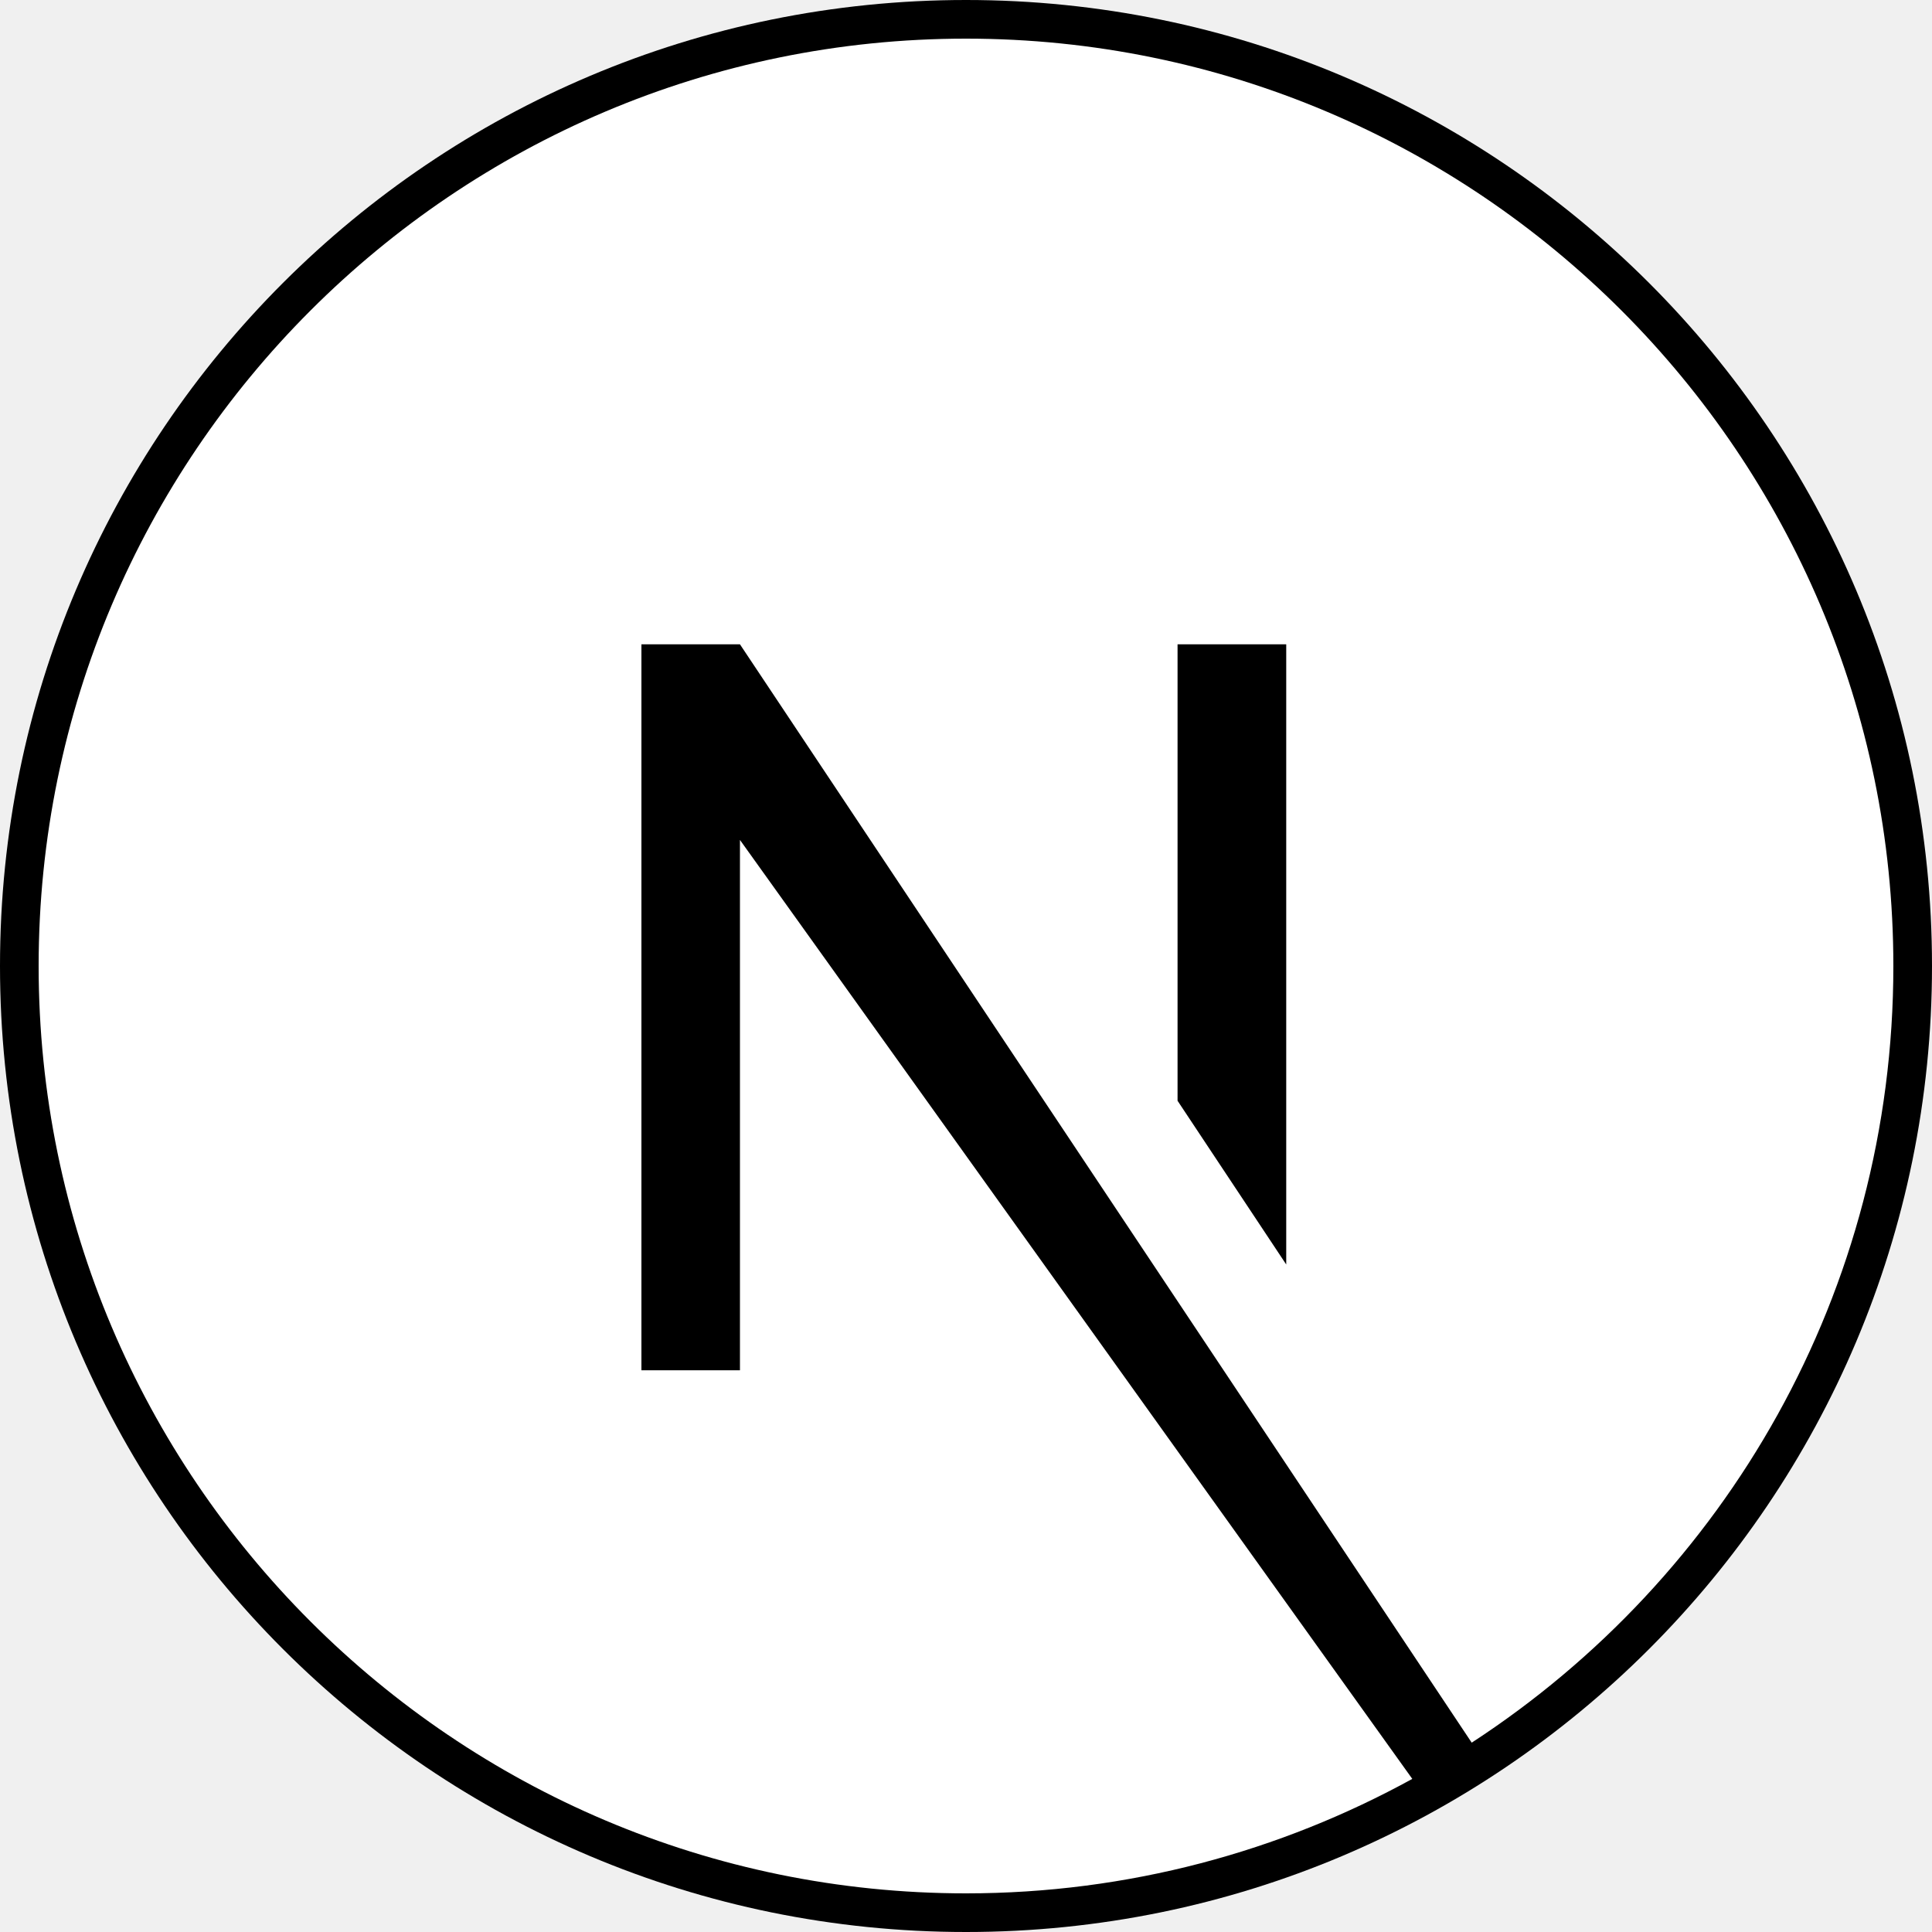
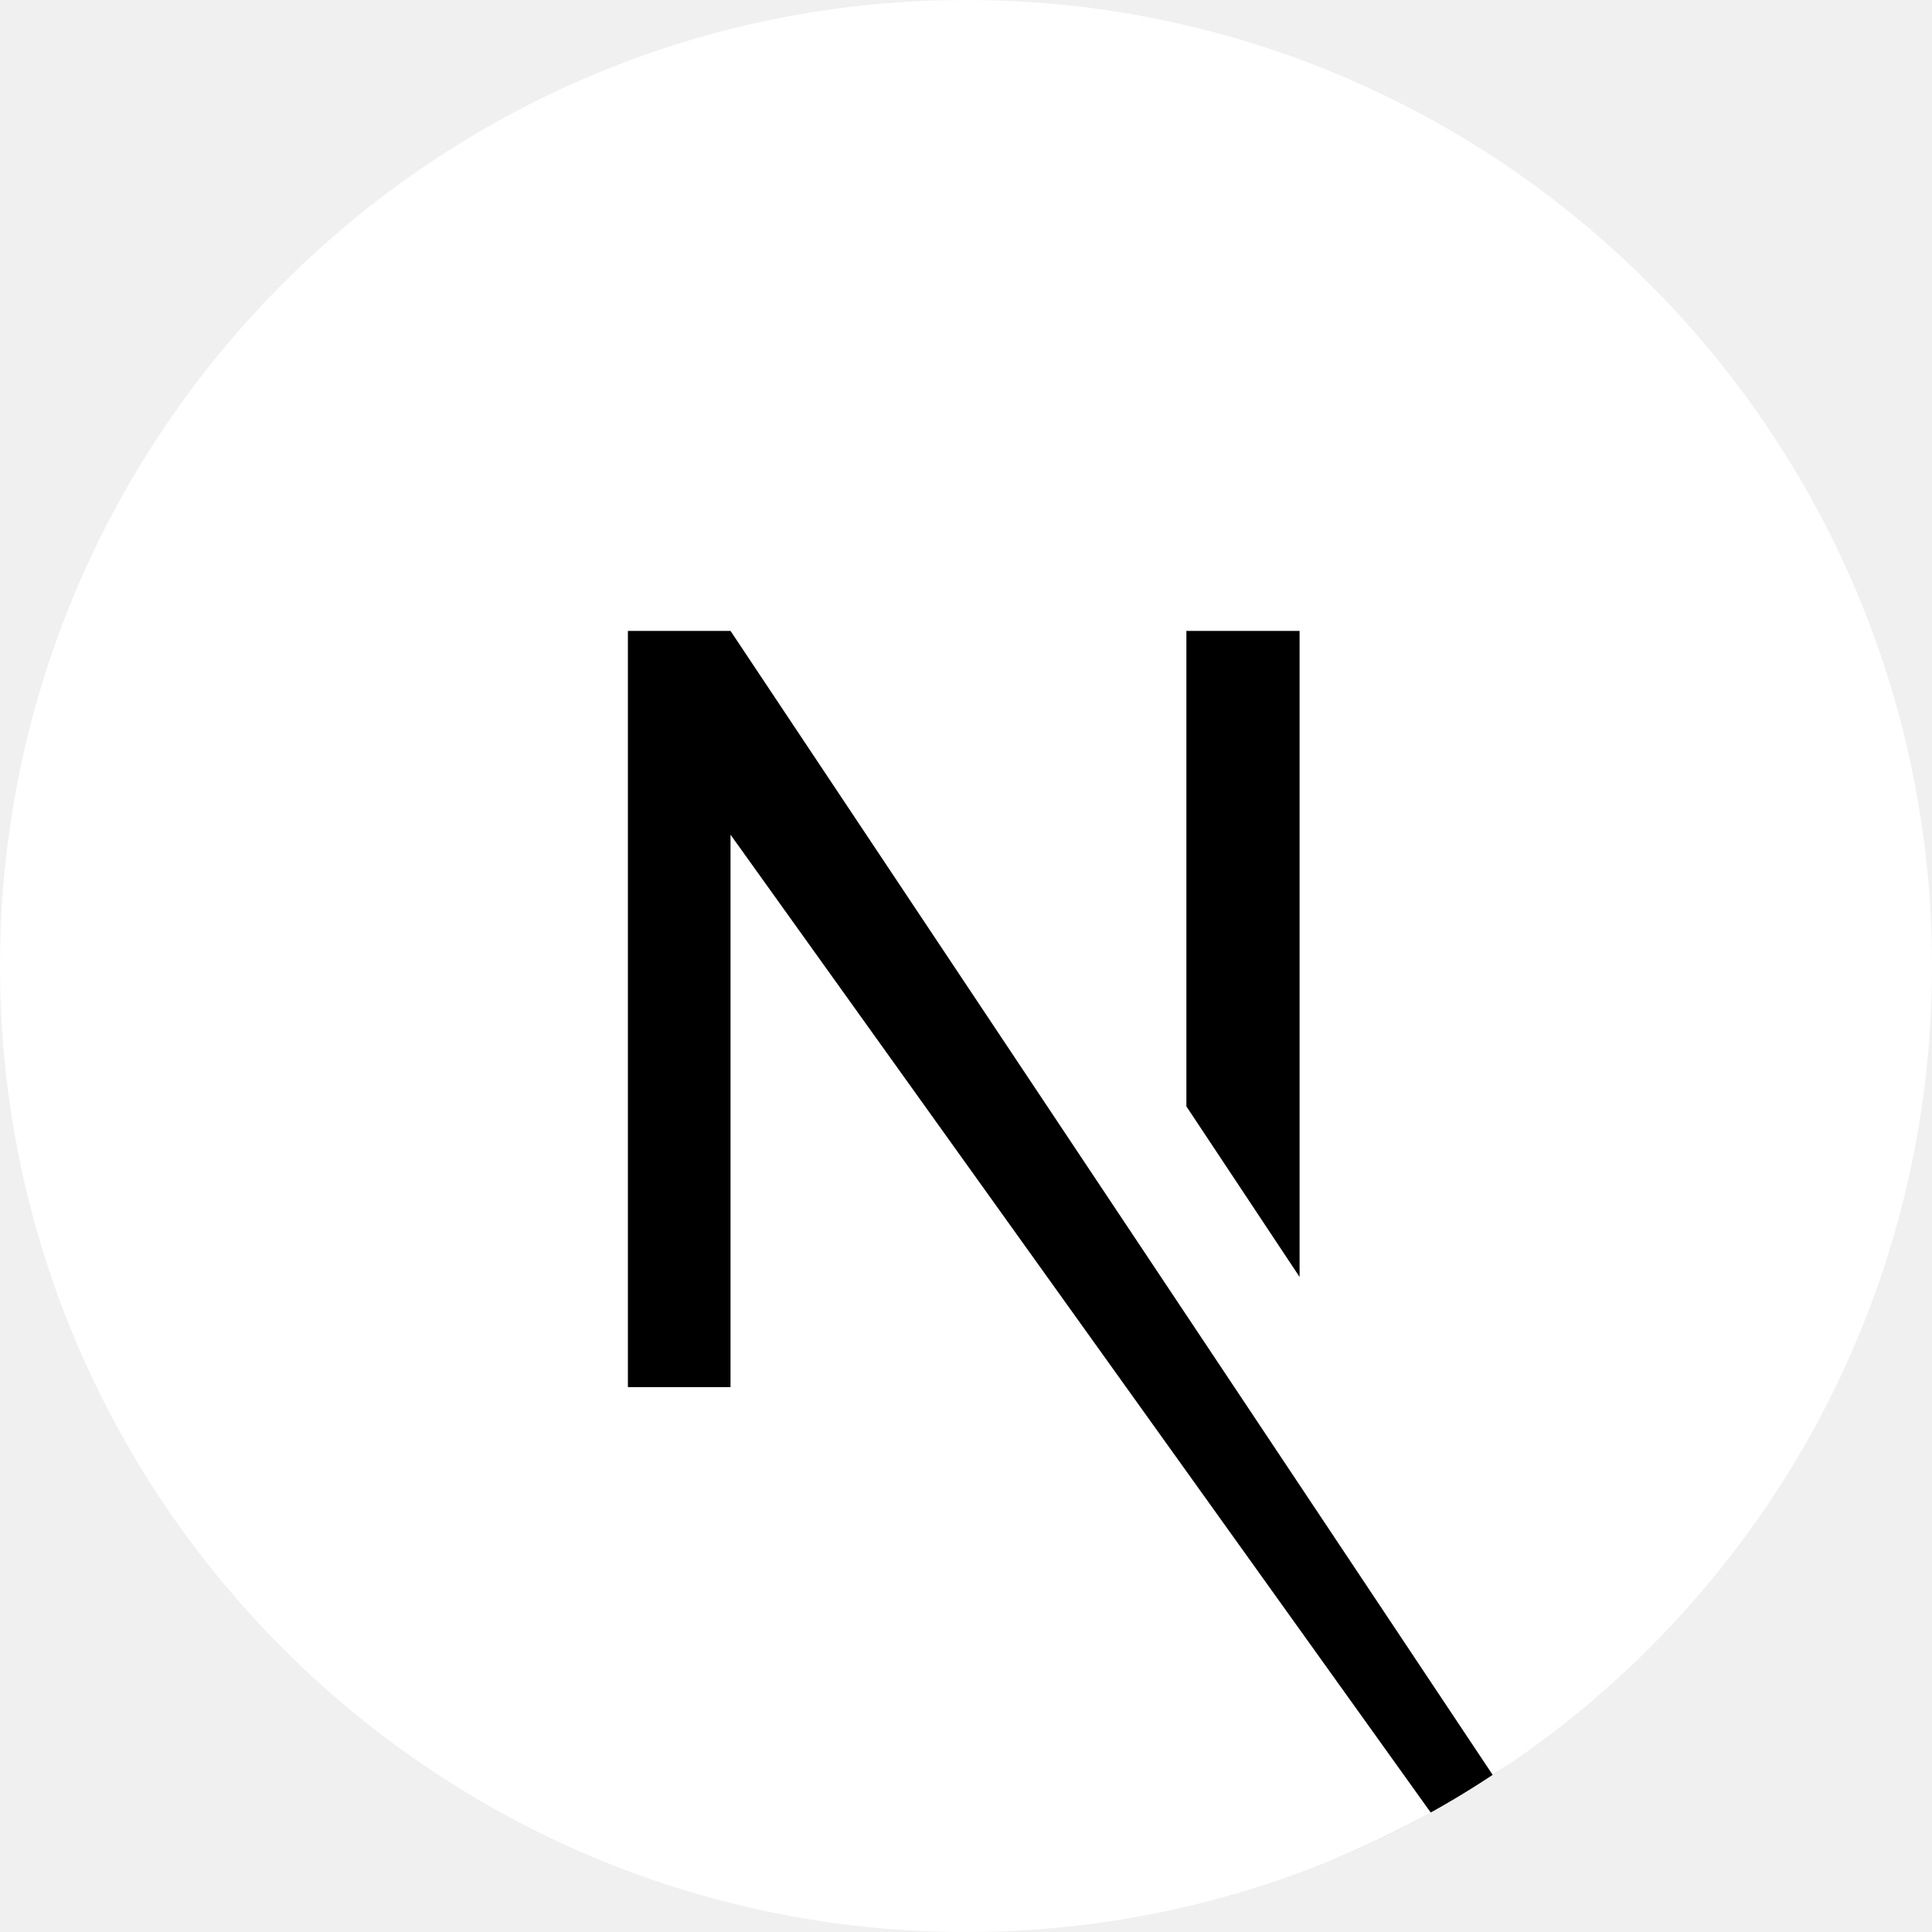
<svg xmlns="http://www.w3.org/2000/svg" width="100" height="100" fill="none">
  <g clip-path="url(#a)">
-     <path d="M50 100c27.614 0 50-22.386 50-50S77.614 0 50 0 0 22.386 0 50s22.386 50 50 50Z" fill="#000" />
-     <path d="M50 2C23.525 2 2 23.525 2 50s21.525 48 48 48c8.4 0 16.275-2.175 23.1-5.925l-34.8-48.6v27.45h-5.1V33.35h5.1L76.175 90.2C89.3 81.65 98 66.875 98 50 98 23.525 76.475 2 50 2Zm16.575 63.45-5.625-8.475V33.35h5.625v32.1Z" fill="#fff" />
+     <path d="M98.047 53.125c0 25.673-20.812 46.484-46.484 46.484S5.078 78.798 5.078 53.125 25.89 6.641 51.562 6.641c25.673 0 46.484 20.812 46.484 46.484Z" fill="#000" />
+     <path d="M50 0C22.422 0 0 22.422 0 50s22.422 50 50 50c8.75 0 16.953-2.266 24.062-6.172l-36.25-50.625v28.594H32.5V32.656h5.312L77.266 91.875C90.938 82.969 100 67.578 100 50c0-27.578-22.422-50-50-50Zm17.266 66.094-5.859-8.828V32.656h5.859v33.438Z" fill="#fff" />
  </g>
  <defs>
    <clipPath id="a">
      <path fill="#fff" d="M0 0h100v100H0z" />
    </clipPath>
  </defs>
</svg>
